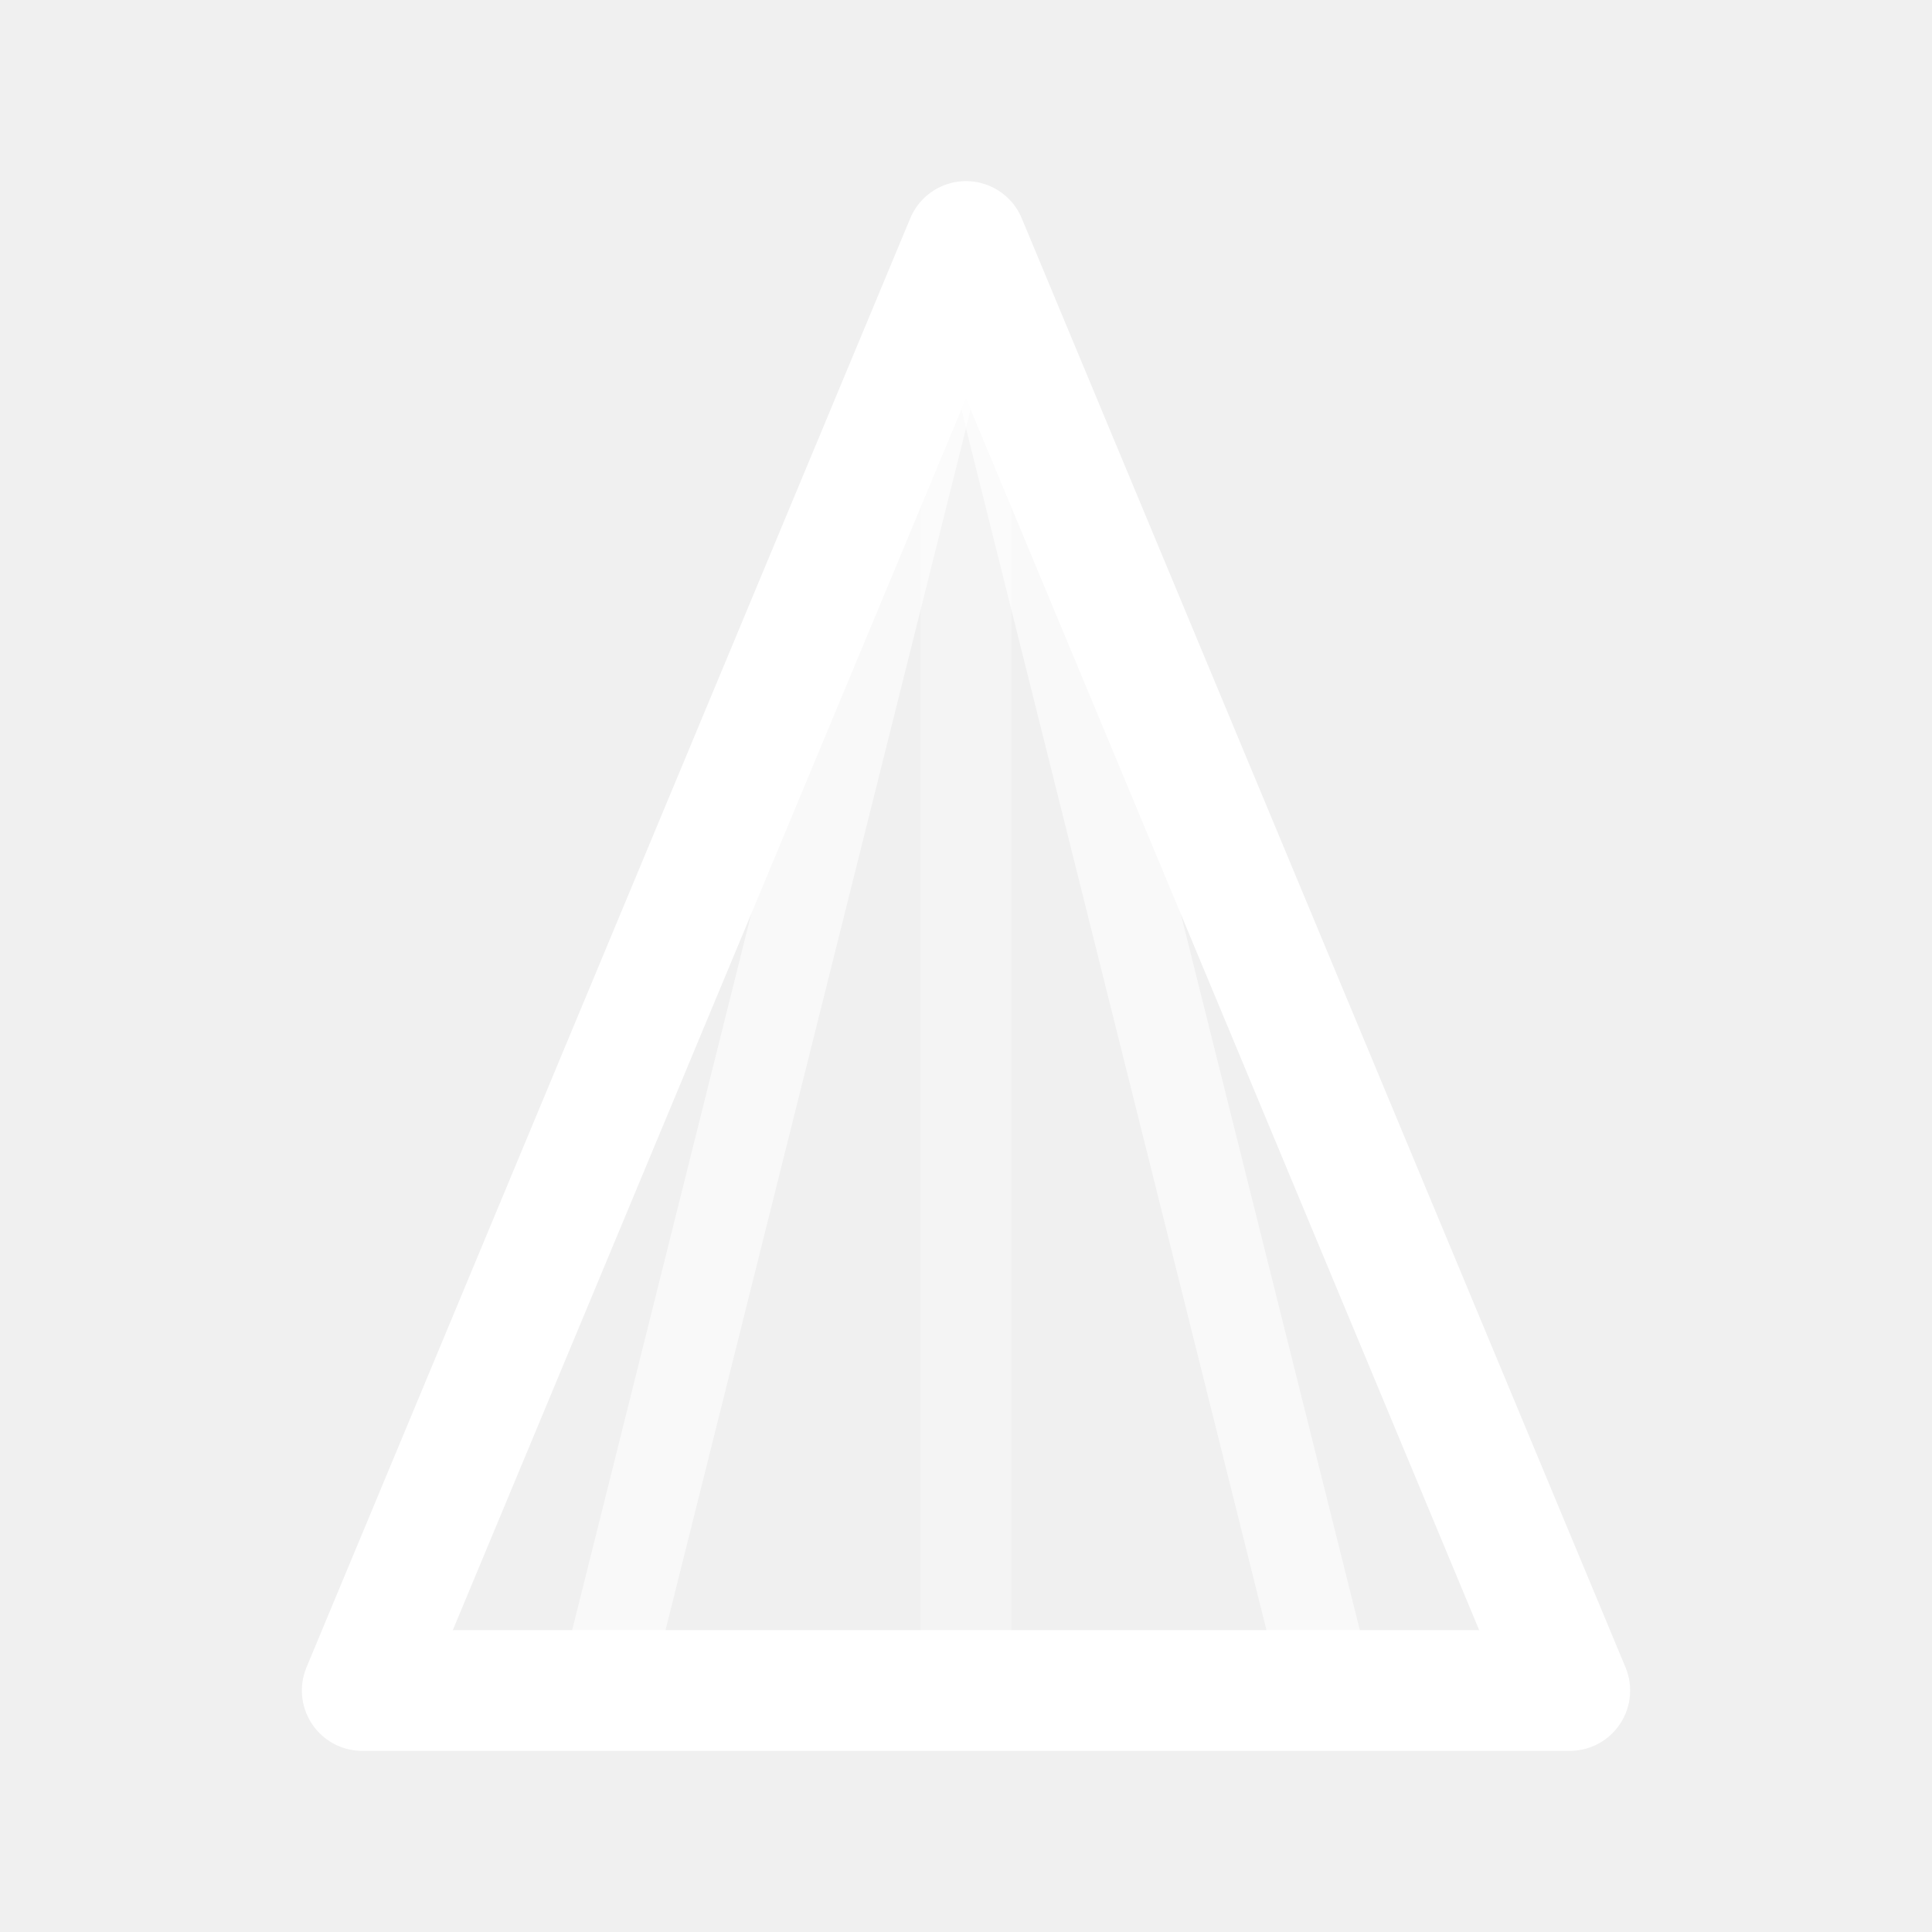
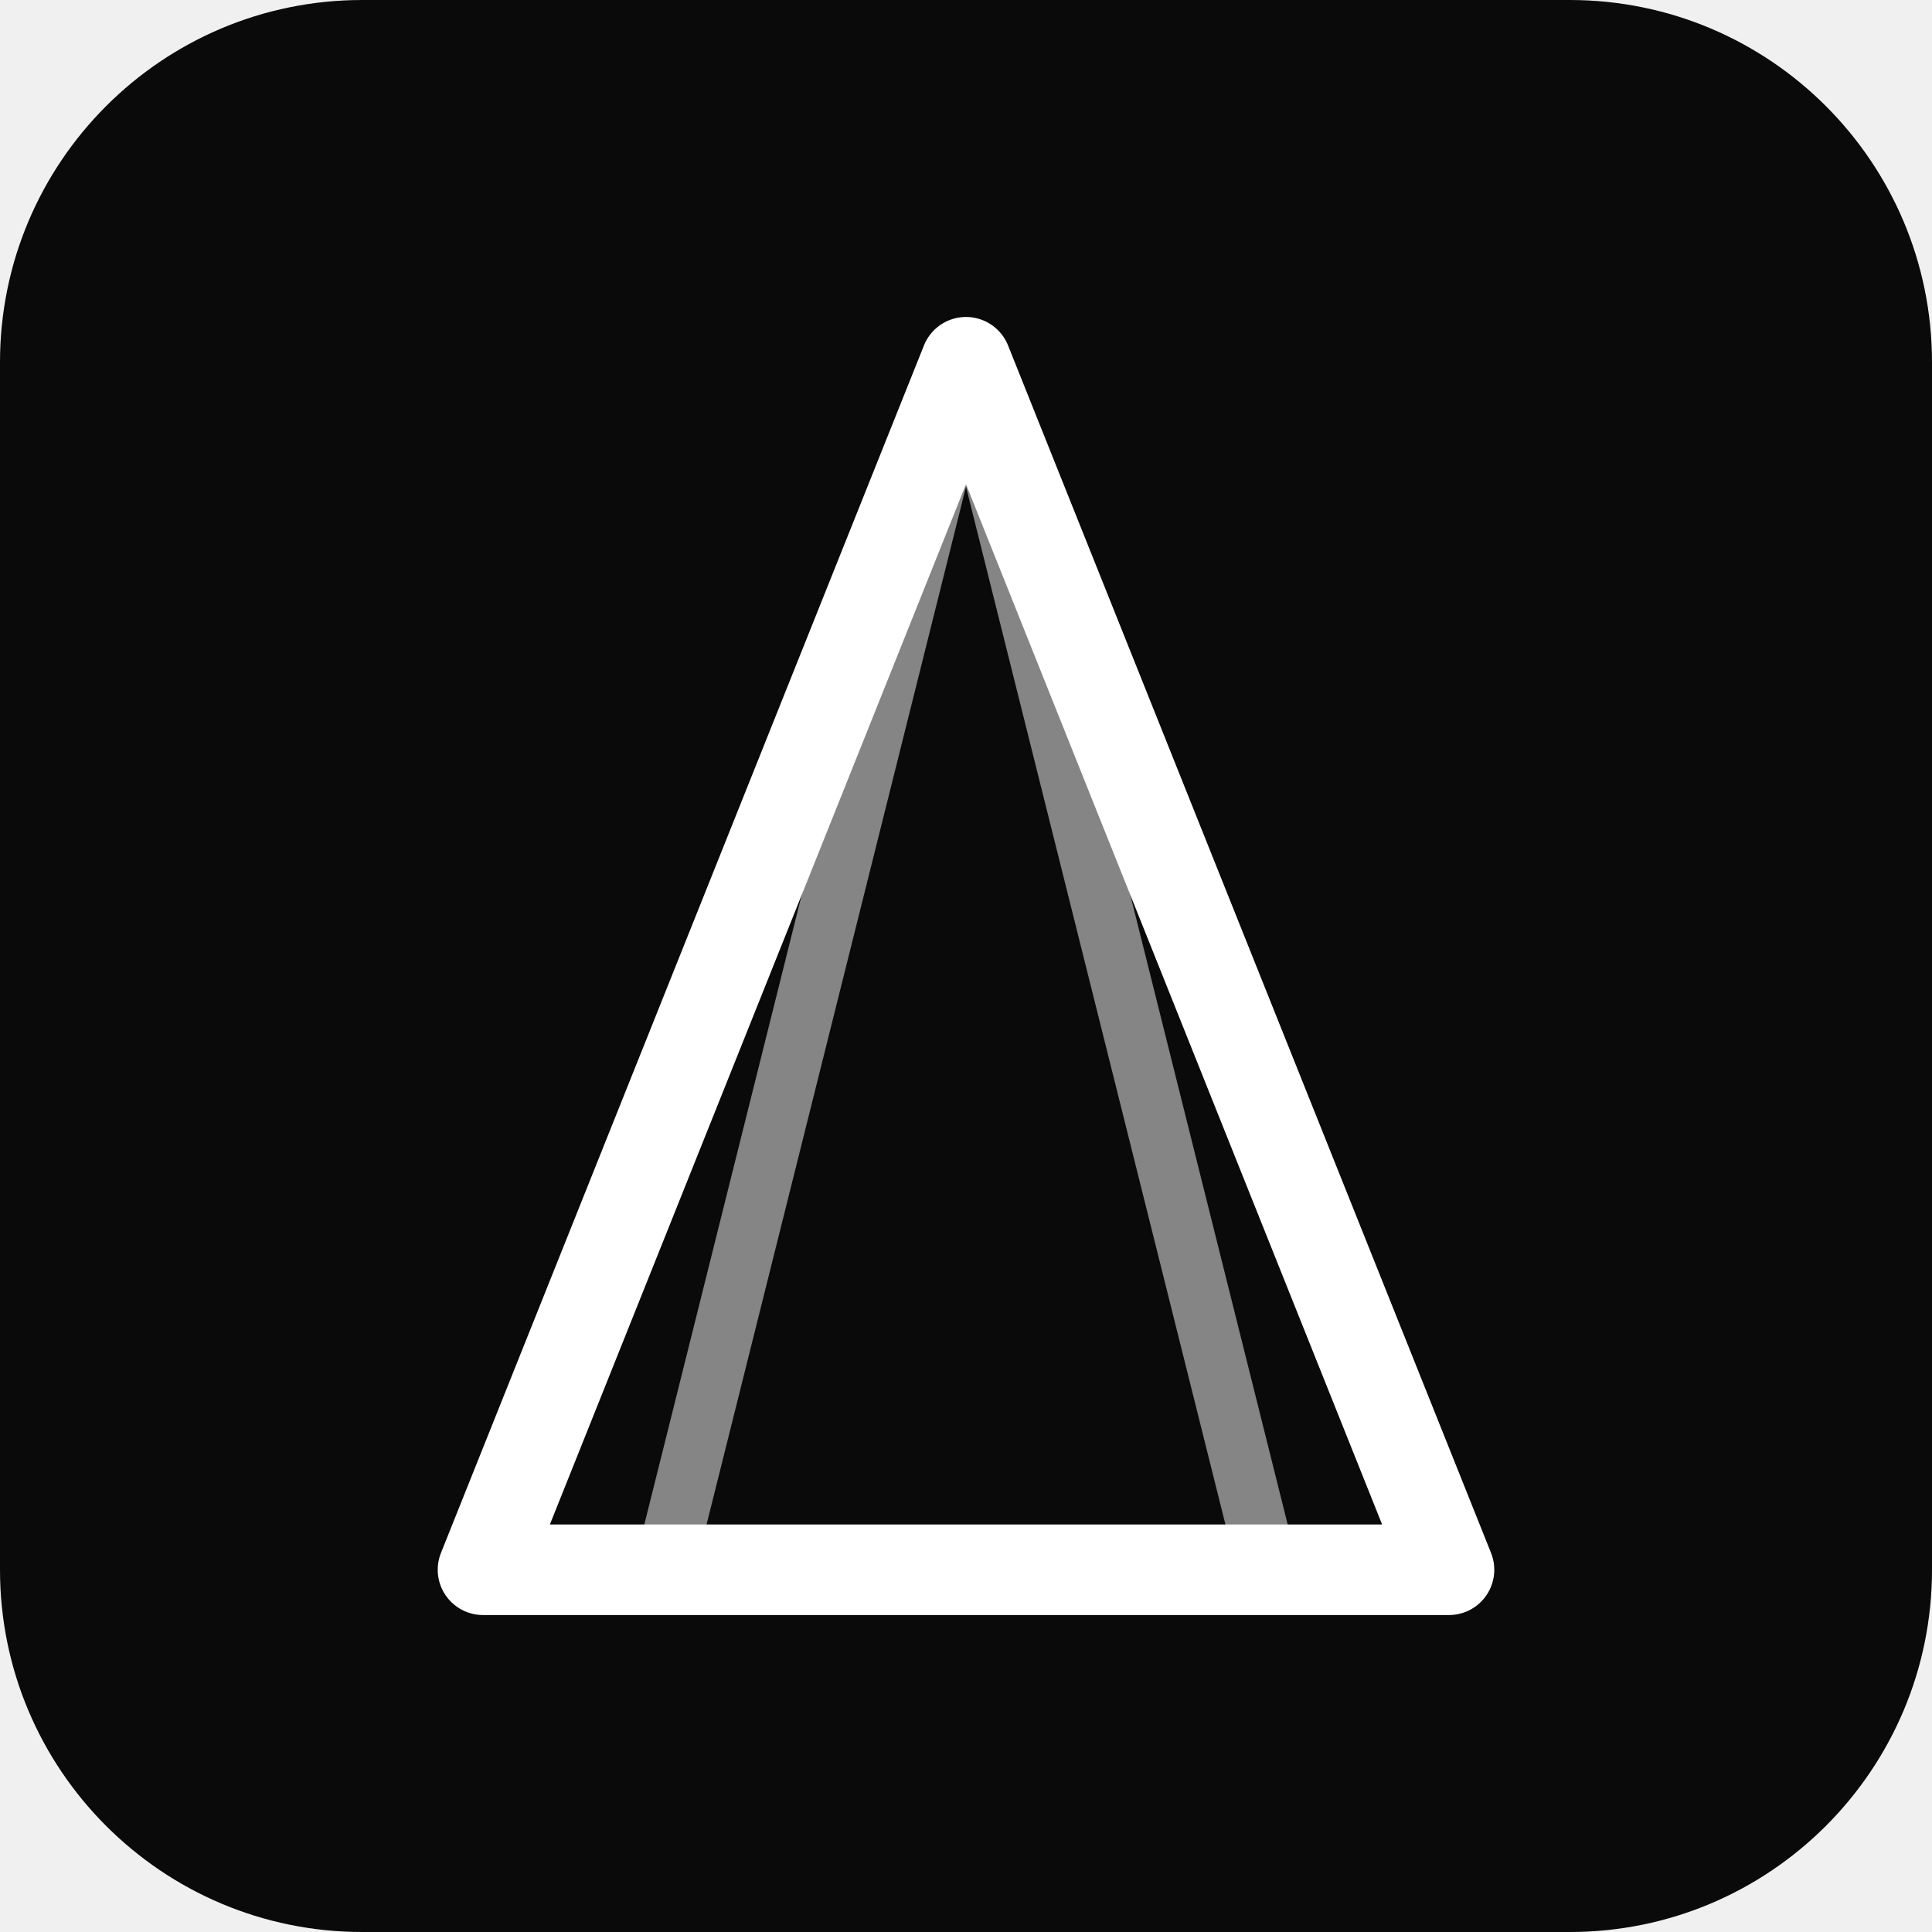
<svg xmlns="http://www.w3.org/2000/svg" width="32" height="32" viewBox="0 0 32 32" fill="none">
-   <path d="M16 4L6 28H26L16 4Z" fill="none" stroke="#ffffff" stroke-width="2" stroke-linejoin="round" />
-   <path d="M16 4L10 28" stroke="#ffffff" stroke-width="1.5" opacity="0.6" />
-   <path d="M16 4L22 28" stroke="#ffffff" stroke-width="1.5" opacity="0.6" />
-   <path d="M16 4L16 28" stroke="#ffffff" stroke-width="1.5" opacity="0.3" />
+   <rect width="32" height="32" rx="6" fill="#0a0a0a" />
+   <path d="M16 6L8 26H24L16 6Z" fill="none" stroke="#ffffff" stroke-width="1.5" stroke-linejoin="round" />
+   <path d="M16 6L11 26" stroke="#ffffff" stroke-width="1" opacity="0.5" />
+   <path d="M16 6L21 26" stroke="#ffffff" stroke-width="1" opacity="0.5" />
</svg>
